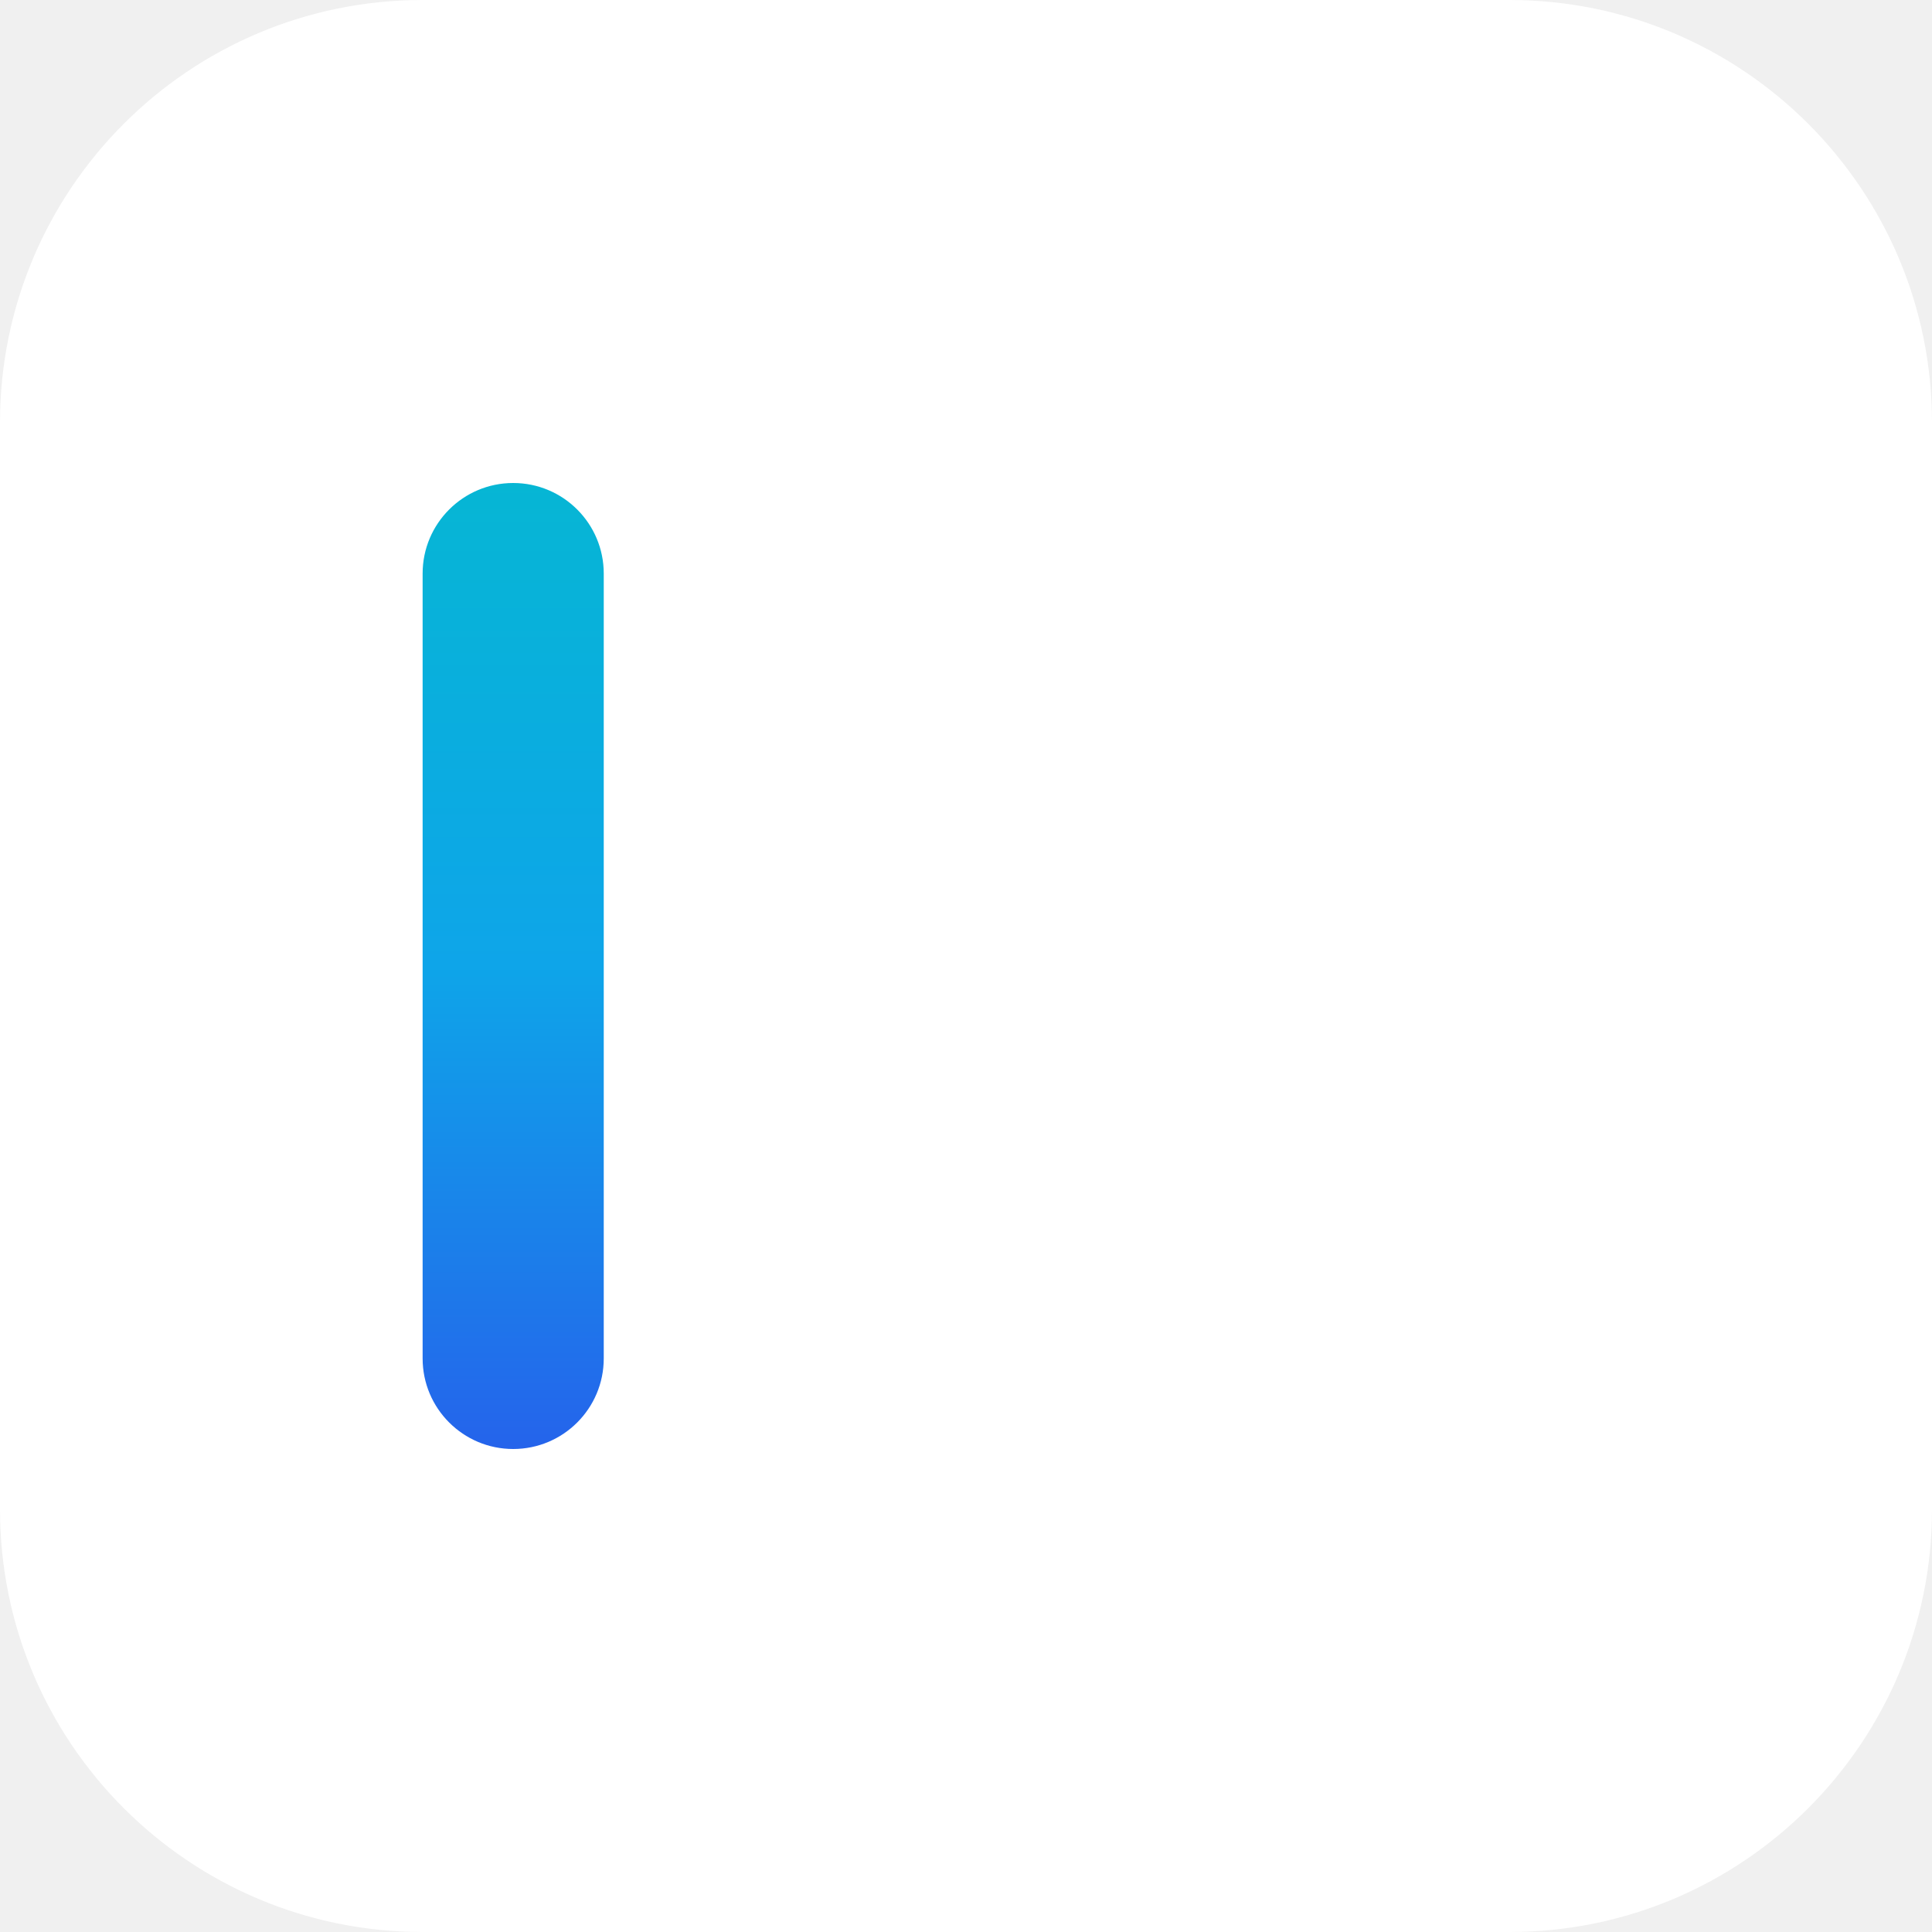
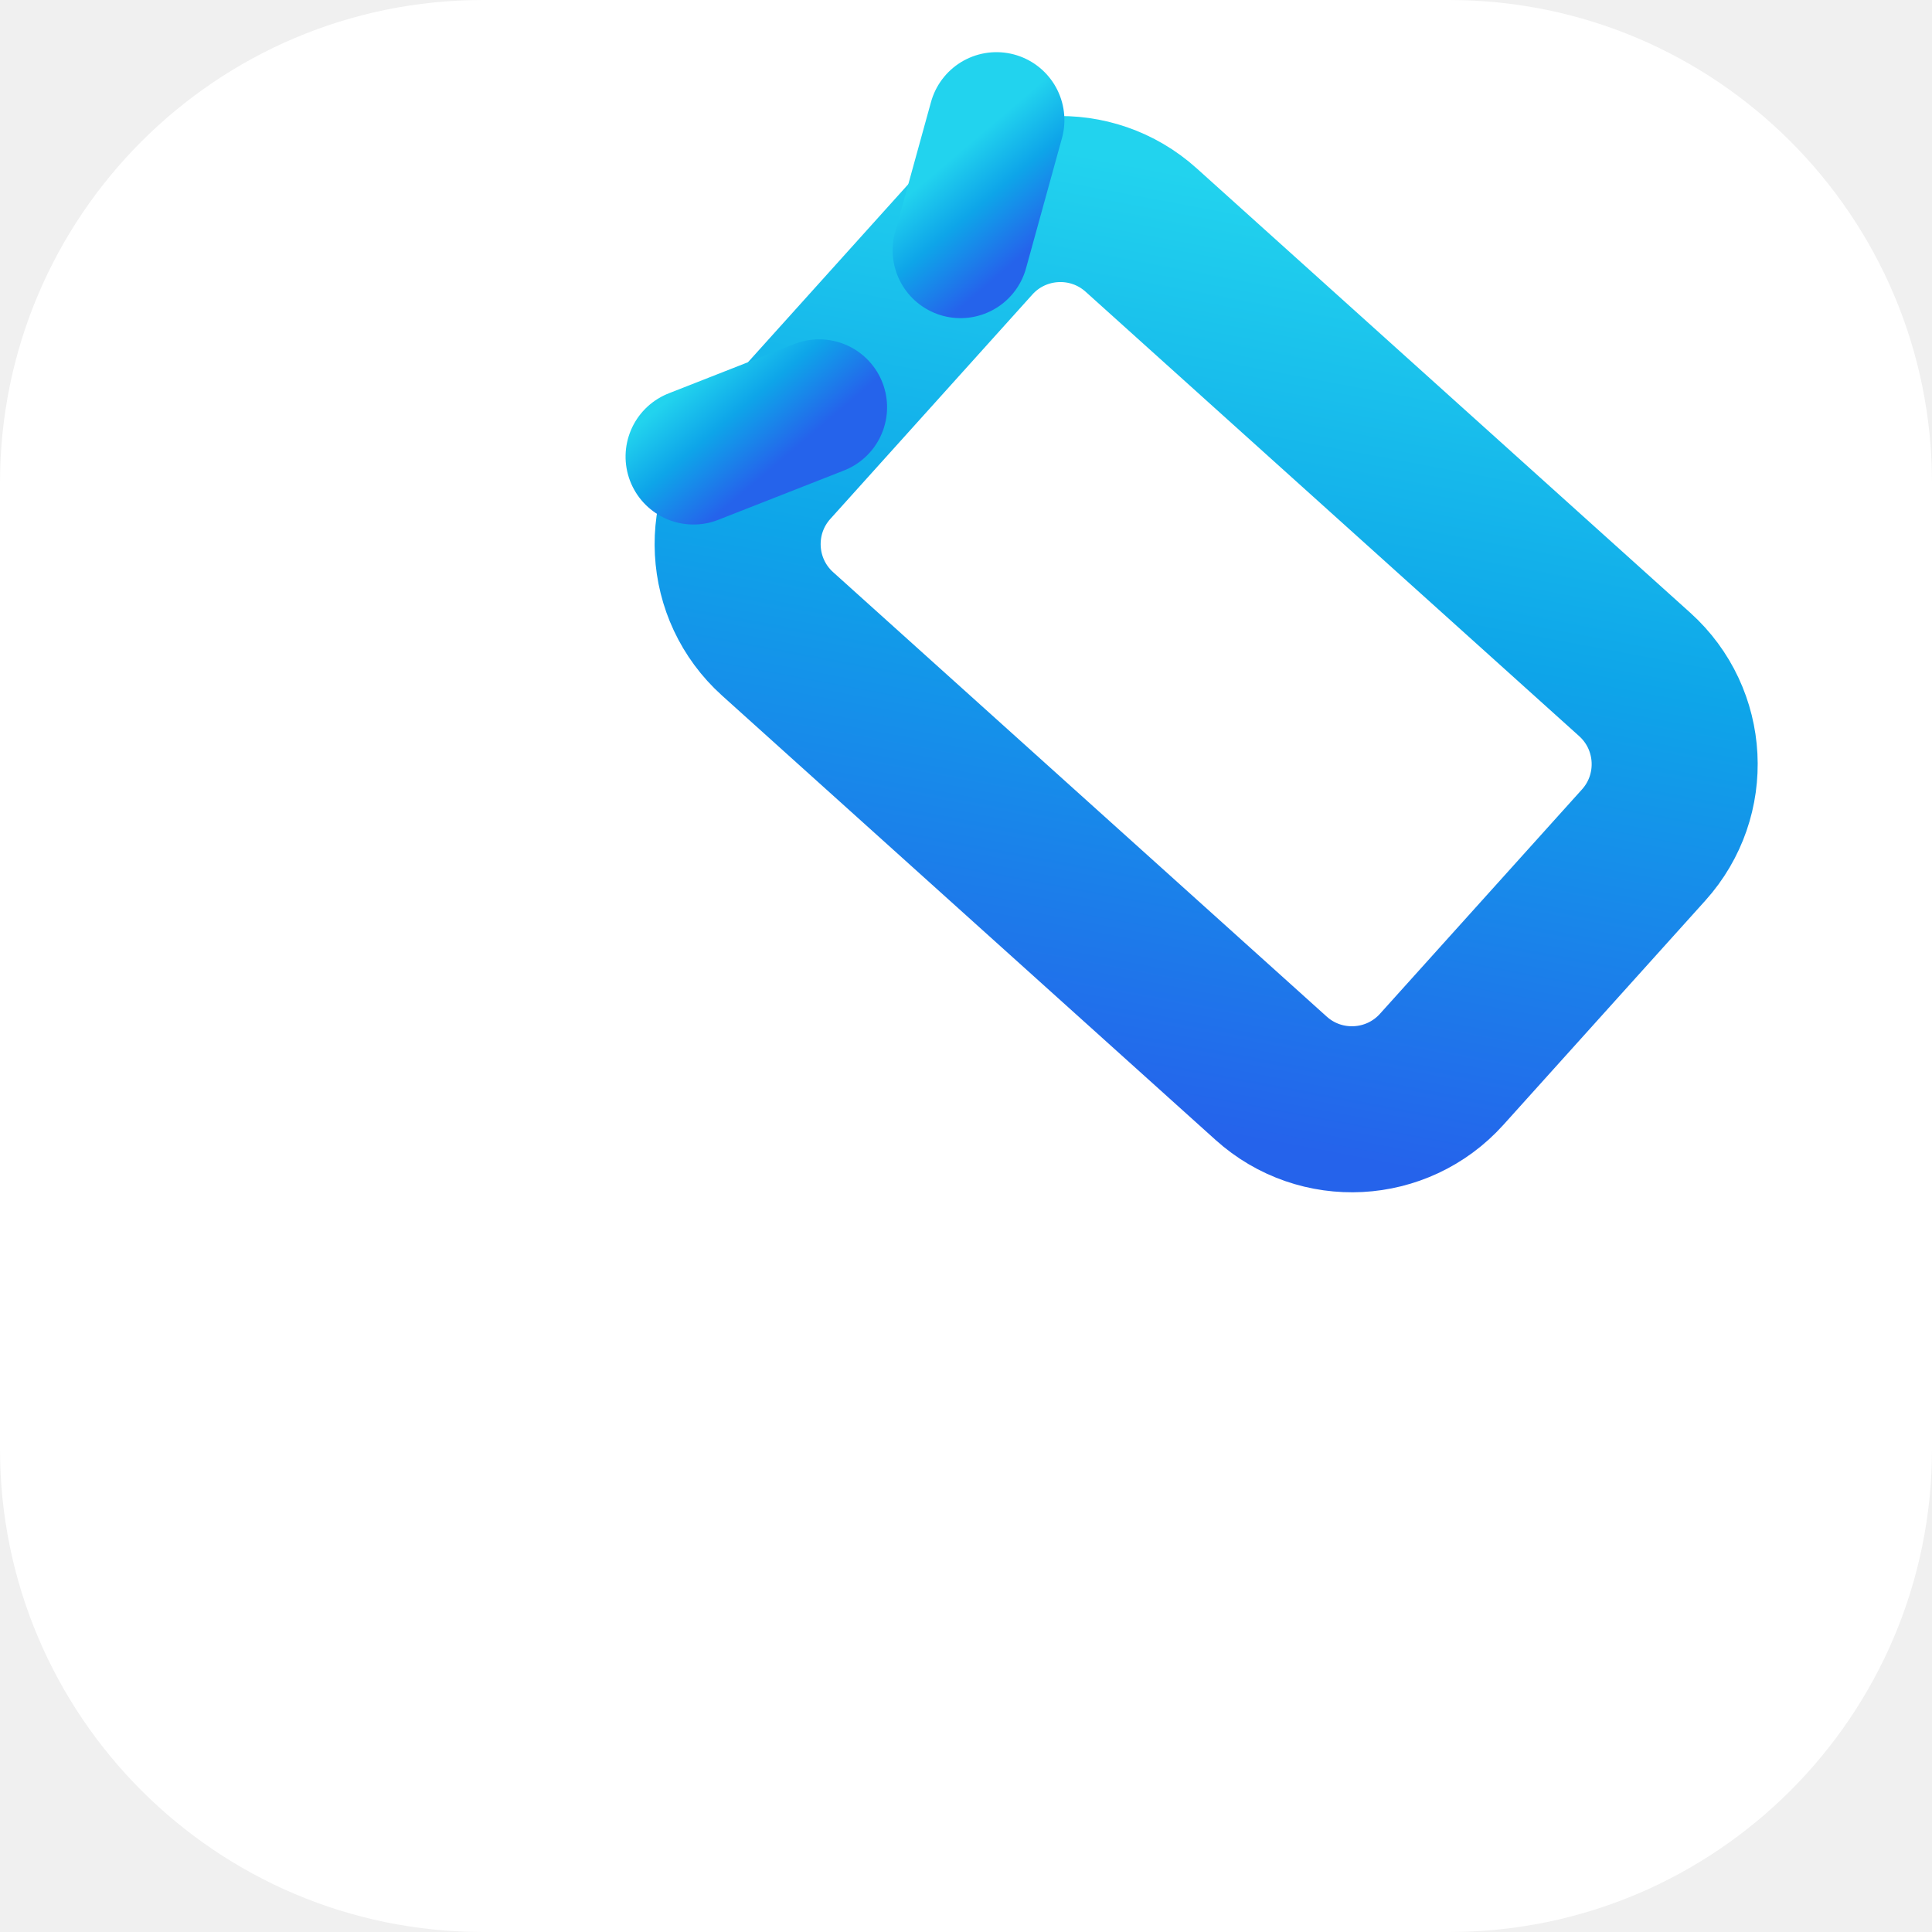
<svg xmlns="http://www.w3.org/2000/svg" viewBox="0 0 32 32" role="img" aria-label="The Trade Tool">
  <defs>
-     <linearGradient id="bar" x1="0" y1="0" x2="0" y2="1">
-       <stop offset="0%" stop-color="#06b6d4" />
-       <stop offset="50%" stop-color="#0ea5e9" />
+     <linearGradient id="brand" x1="0%" y1="0%" x2="100%" y2="100%">
+       <stop offset="0%" stop-color="#22d3ee" />
+       <stop offset="45%" stop-color="#0ea5e9" />
      <stop offset="100%" stop-color="#2563eb" />
    </linearGradient>
  </defs>
-   <rect width="32" height="32" rx="7" fill="#ffffff" />
-   <rect x="7" y="8" width="3" height="16" rx="1.5" fill="url(#bar)" />
+   <rect width="32" height="32" rx="8" fill="#ffffff" />
+   <g stroke="url(#brand)" fill="none" stroke-linecap="round" stroke-linejoin="round" transform="translate(16 16) rotate(42) translate(-9 -13)">
+     <rect x="1" y="2" width="15" height="9" rx="2" stroke-width="2.75" />
+     <path d="M1 4.25 0 2.25M1 7.75 0 9.75" stroke-width="2.25" />
+     <path d="M14 11 L14 25" stroke-width="3" />
+   </g>
</svg>
